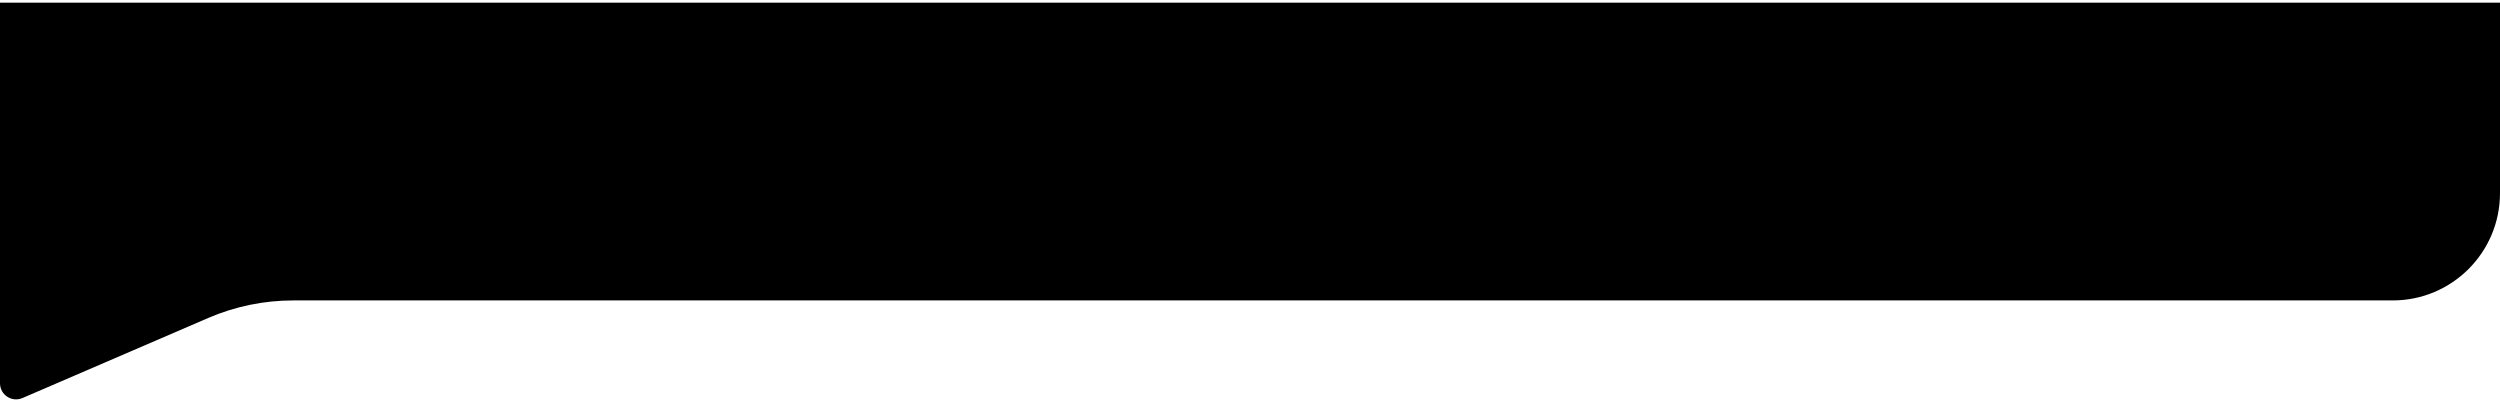
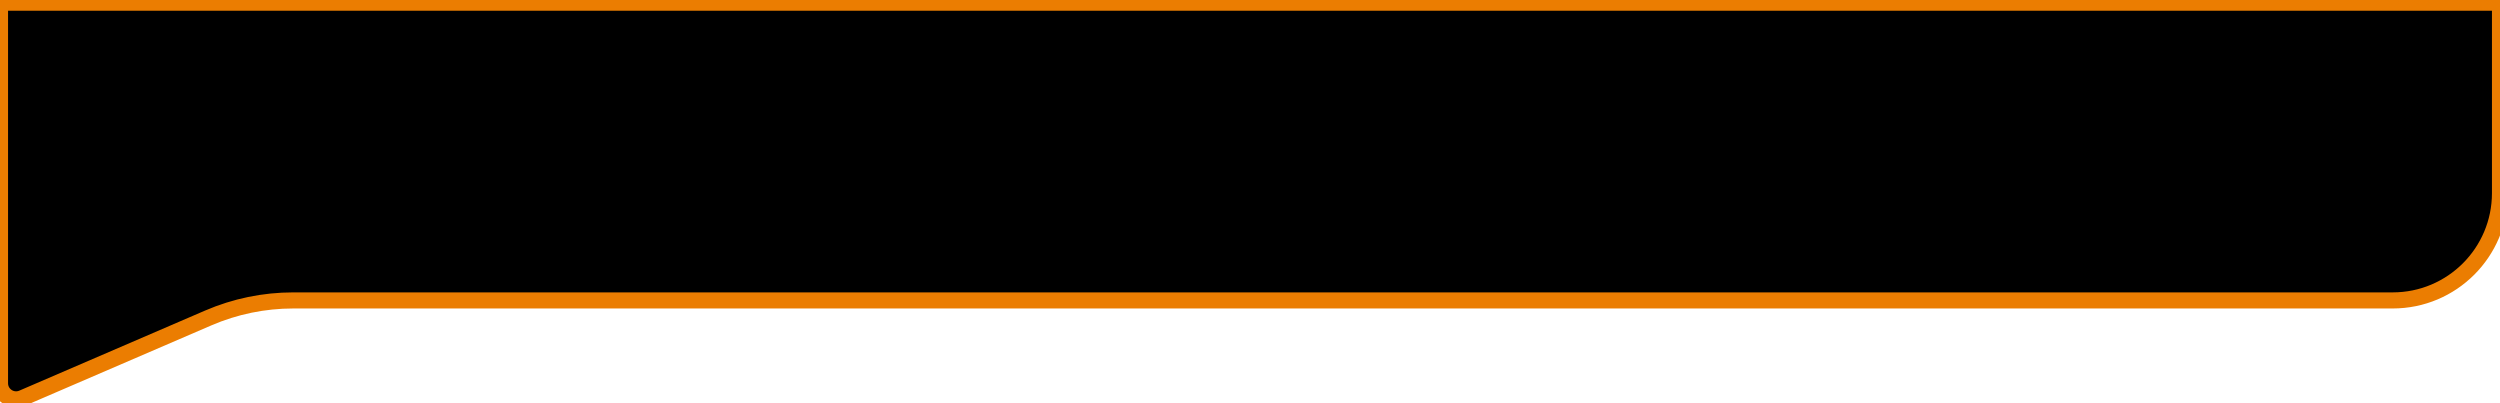
<svg xmlns="http://www.w3.org/2000/svg" width="466" height="75" viewBox="0 0 466 75" fill="none">
-   <path d="M0 0.5H237H466V36C466 47.046 457.046 56 446 56H54.654C49.209 56 43.821 57.112 38.821 59.267L4.187 74.195C2.207 75.049 0 73.597 0 71.44V0.5Z" fill="black" />
+   <path d="M0 0.5H237H466V36C466 47.046 457.046 56 446 56H54.654C49.209 56 43.821 57.112 38.821 59.267L4.187 74.195C2.207 75.049 0 73.597 0 71.44V0.5Z" fill="black" stroke="#EB7D01" stroke-width="3" />
</svg>
